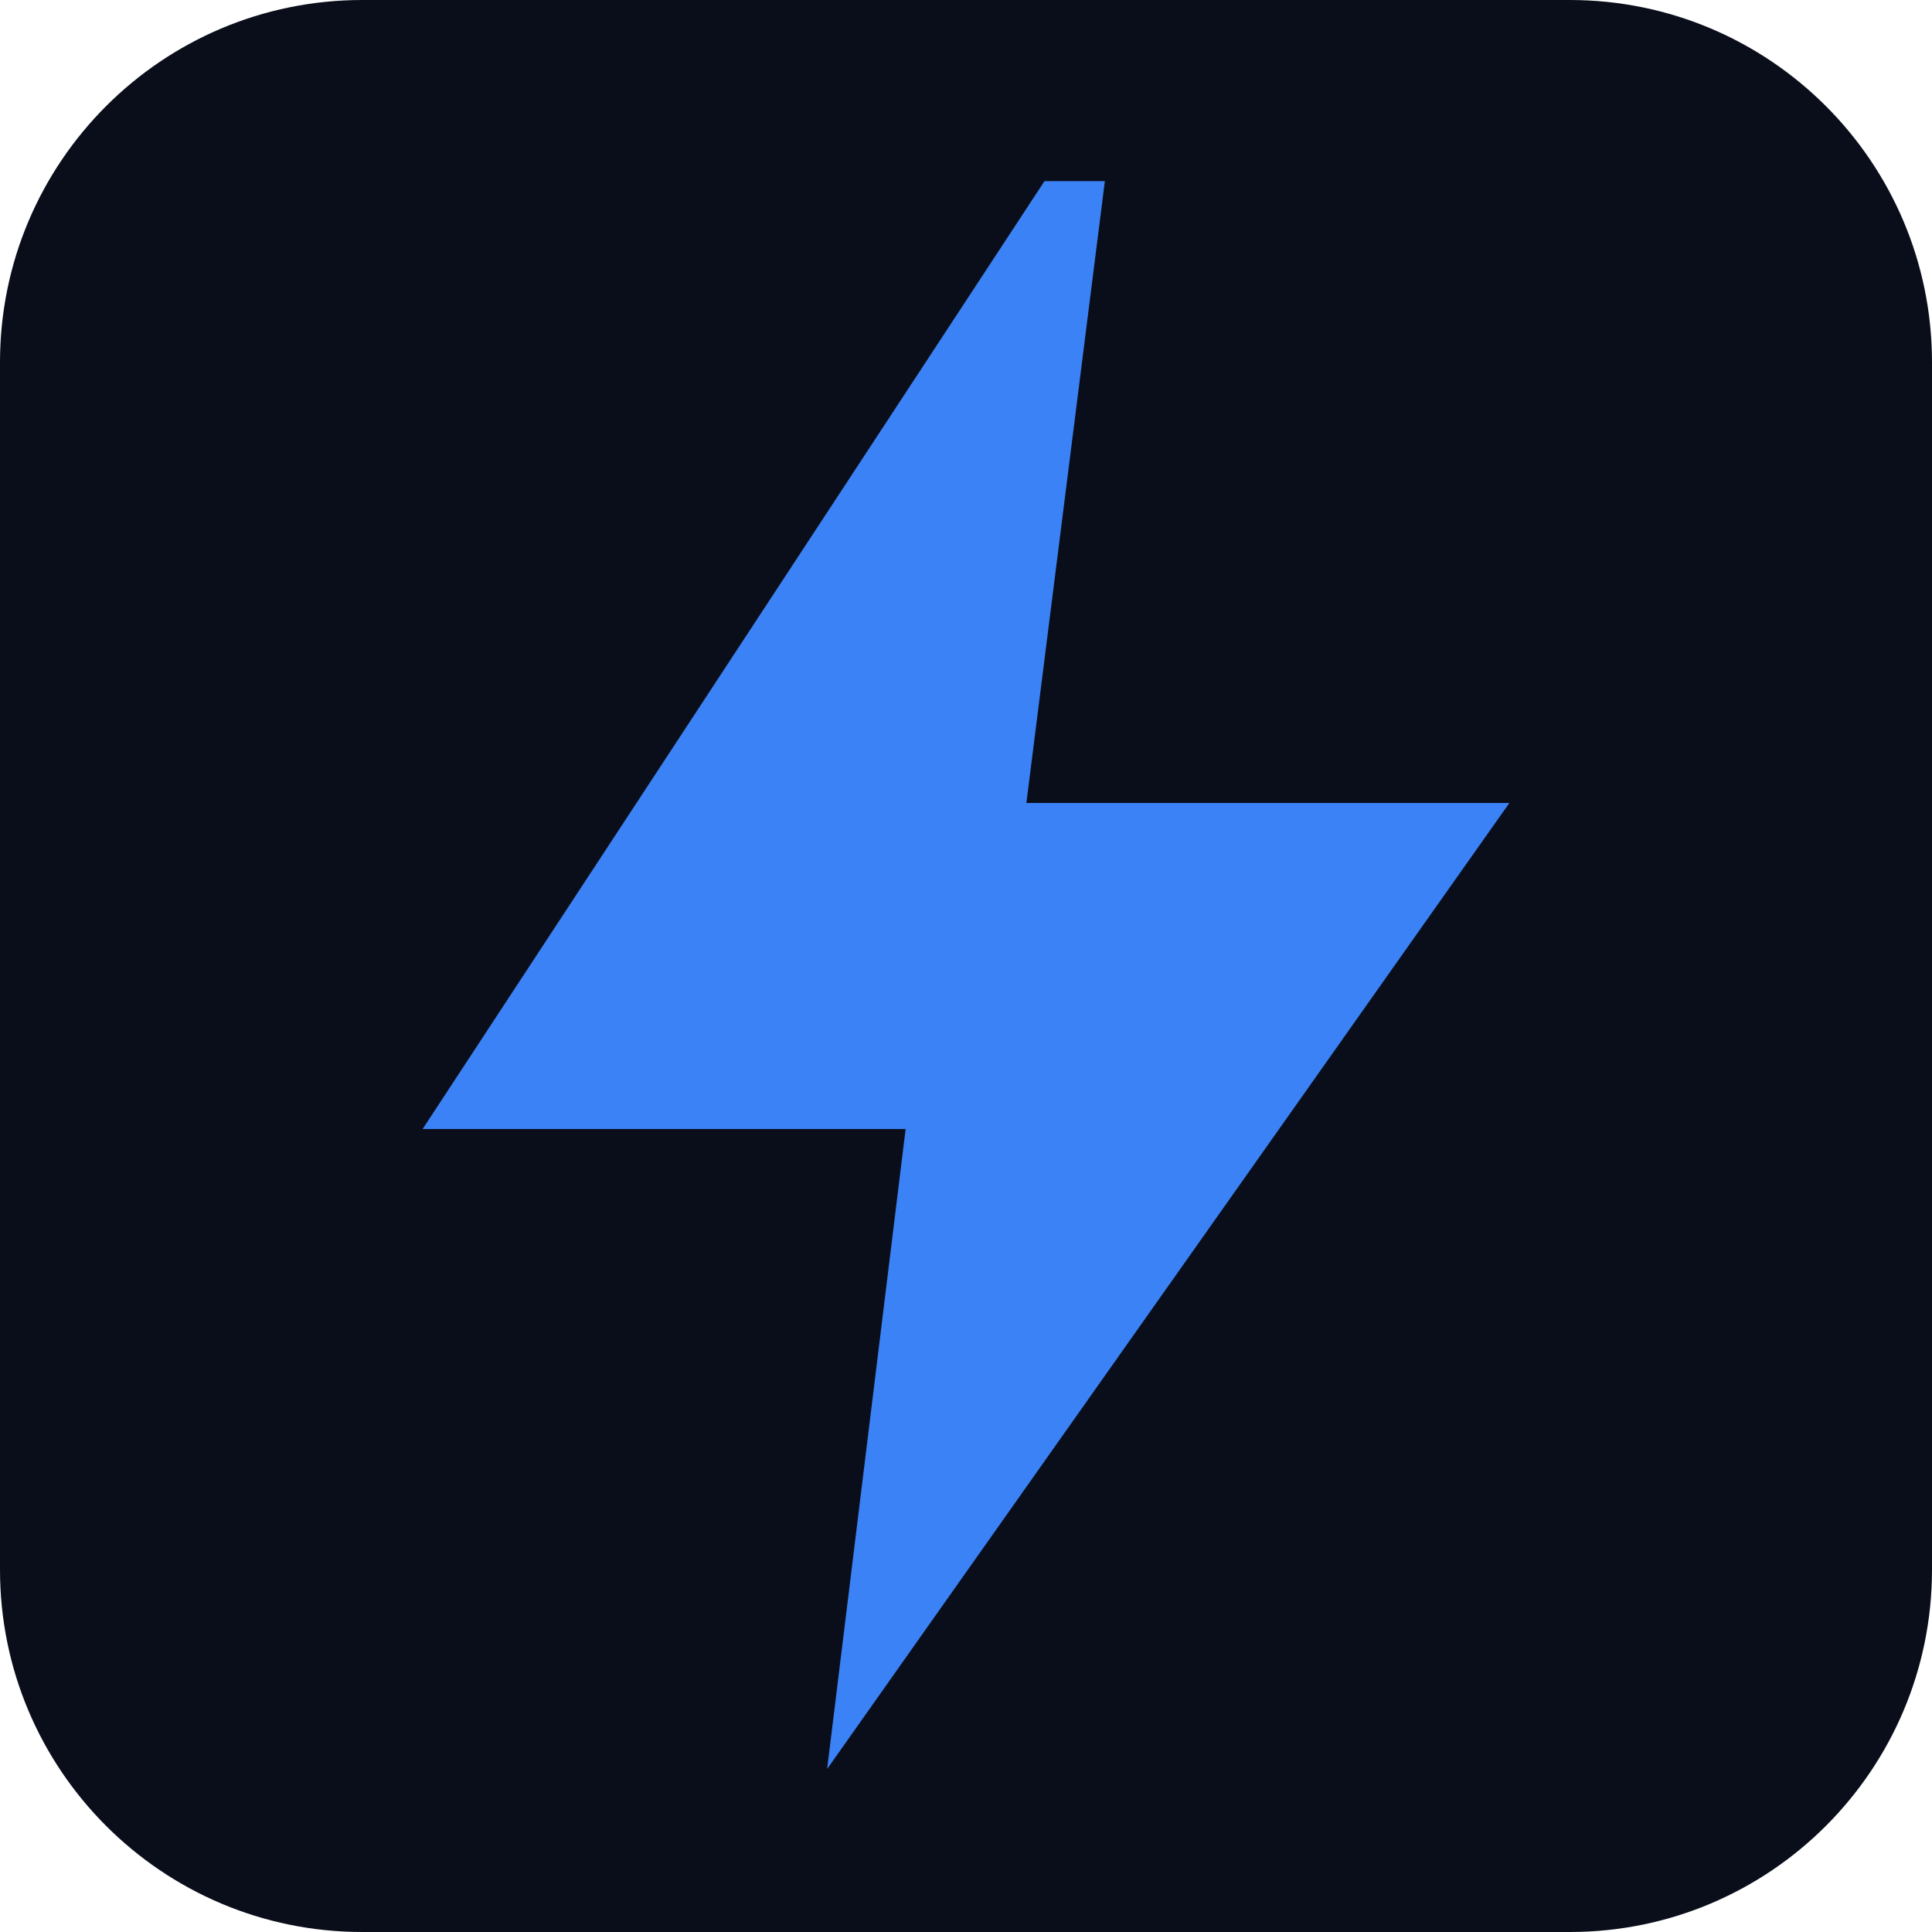
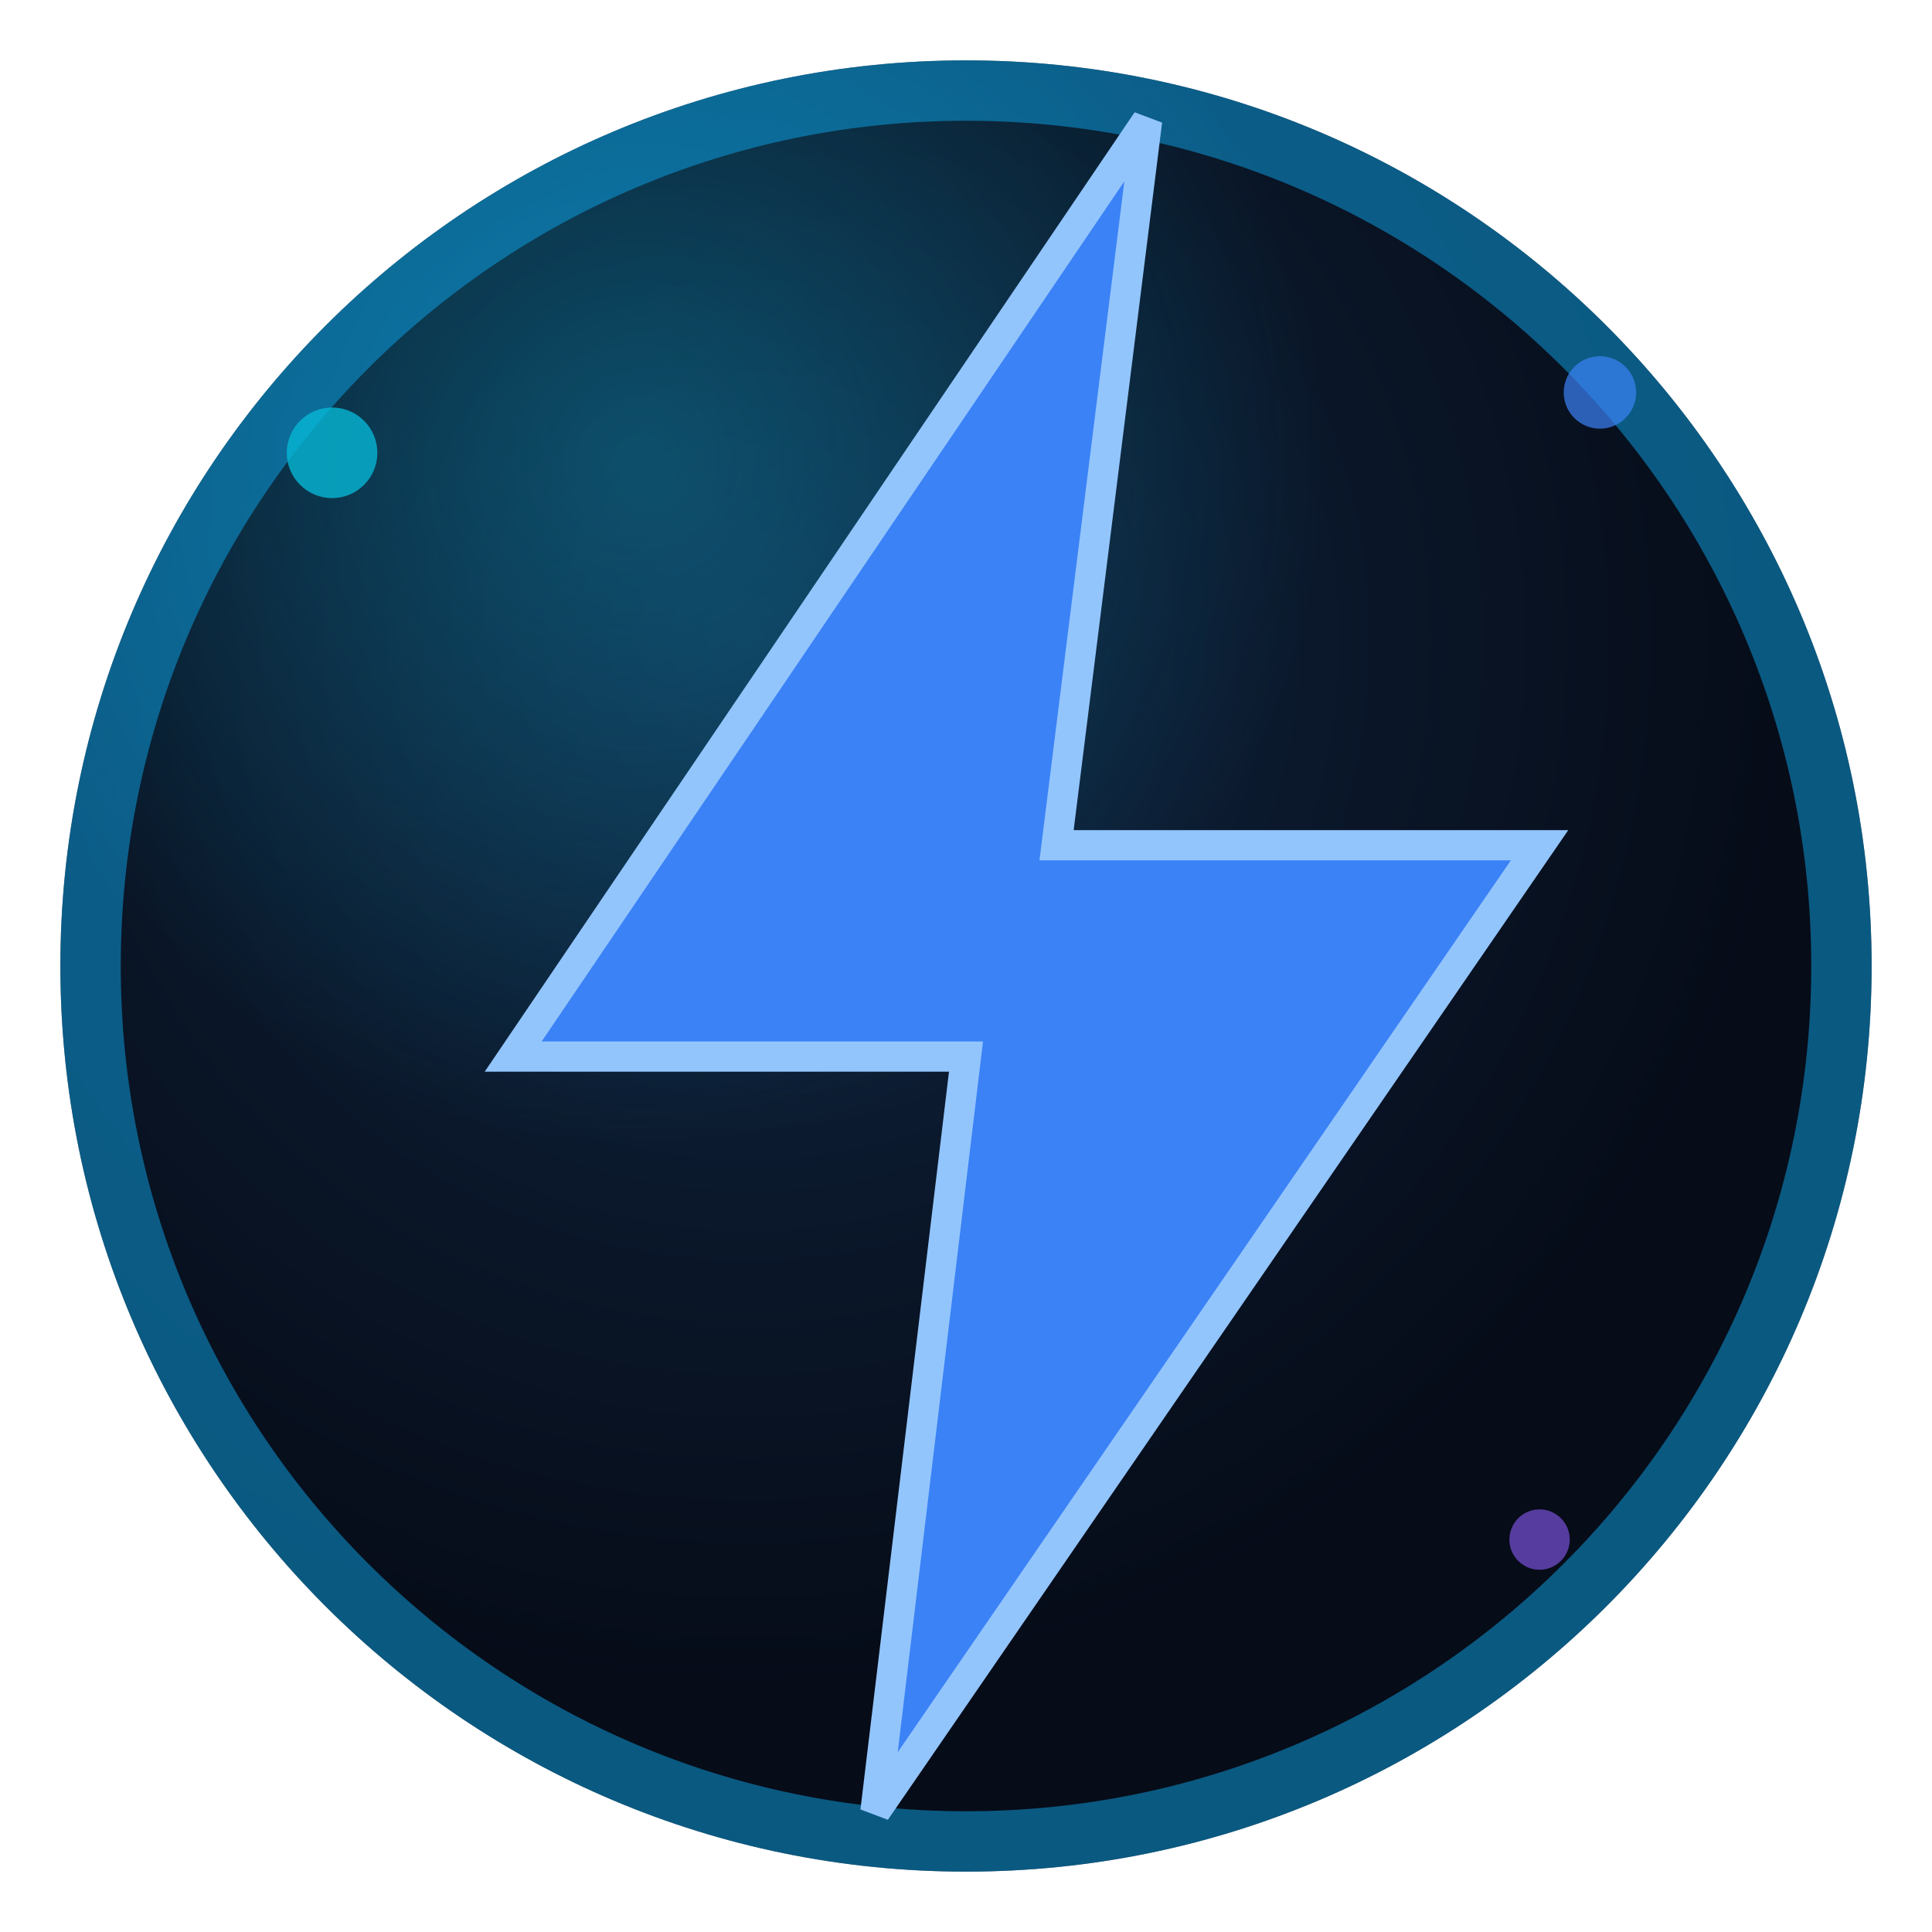
- <svg xmlns="http://www.w3.org/2000/svg" width="32" height="32" viewBox="0 0 32 32">
-   <rect width="32" height="32" rx="6" fill="#0a0e1a" />
-   <path d="M17.3 3L7 18.7h8l-1.3 10.6L25 13.3h-8L18.3 3z" fill="#3b82f6" />
+ <svg xmlns="http://www.w3.org/2000/svg" width="32" height="32" viewBox="0 0 64 64">
+   <defs>
+     <radialGradient id="fs" cx="38%" cy="32%" r="58%">
+       <stop offset="0%" stop-color="#122a4a" />
+       <stop offset="60%" stop-color="#0a1628" />
+       <stop offset="100%" stop-color="#060c18" />
+     </radialGradient>
+     <radialGradient id="fh" cx="32%" cy="22%" r="38%">
+       <stop offset="0%" stop-color="rgba(6,182,212,0.3)" />
+       <stop offset="100%" stop-color="rgba(6,182,212,0)" />
+     </radialGradient>
+   </defs>
+   <circle cx="32" cy="32" r="30" fill="url(#fs)" />
+   <circle cx="32" cy="32" r="30" fill="url(#fh)" />
+   <circle cx="32" cy="32" r="29" fill="none" stroke="#0ea5e9" stroke-width="2" opacity="0.5" />
+   <path d="M38 4L17 35h15l-3 25L51 28H35l3-24z" fill="#3b82f6" stroke="#93c5fd" stroke-width="1" />
+   <circle cx="11" cy="15" r="1.5" fill="#06b6d4" opacity="0.8" />
+   <circle cx="53" cy="13" r="1.2" fill="#3b82f6" opacity="0.7" />
+   <circle cx="51" cy="51" r="1" fill="#8b5cf6" opacity="0.6" />
</svg>
